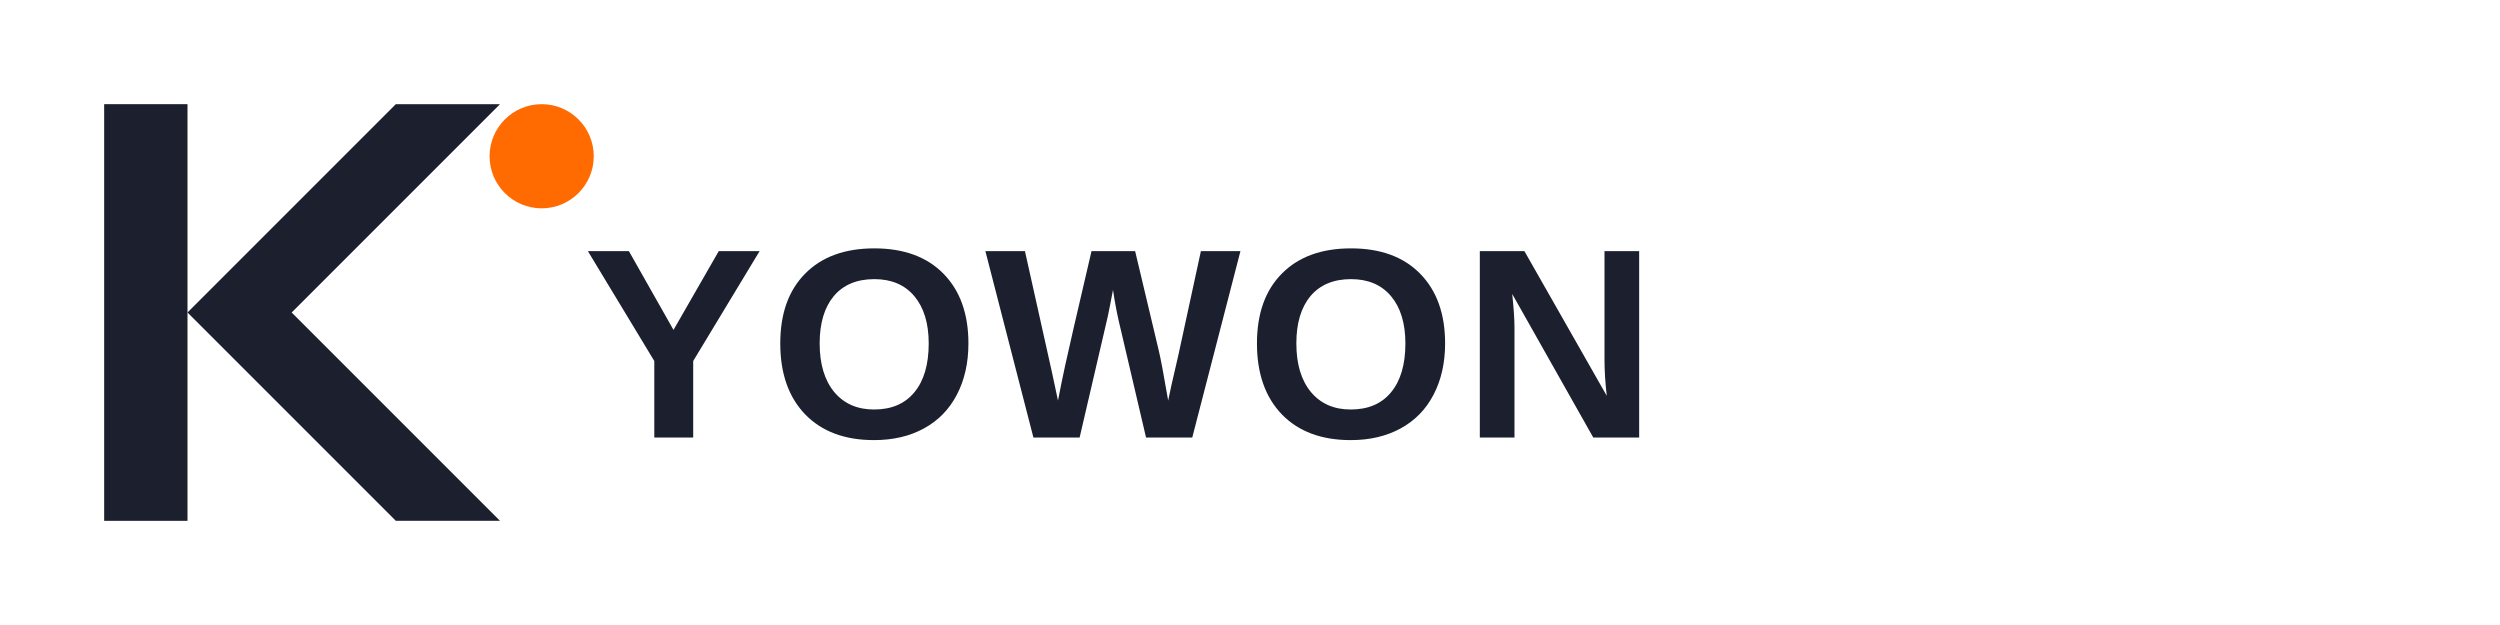
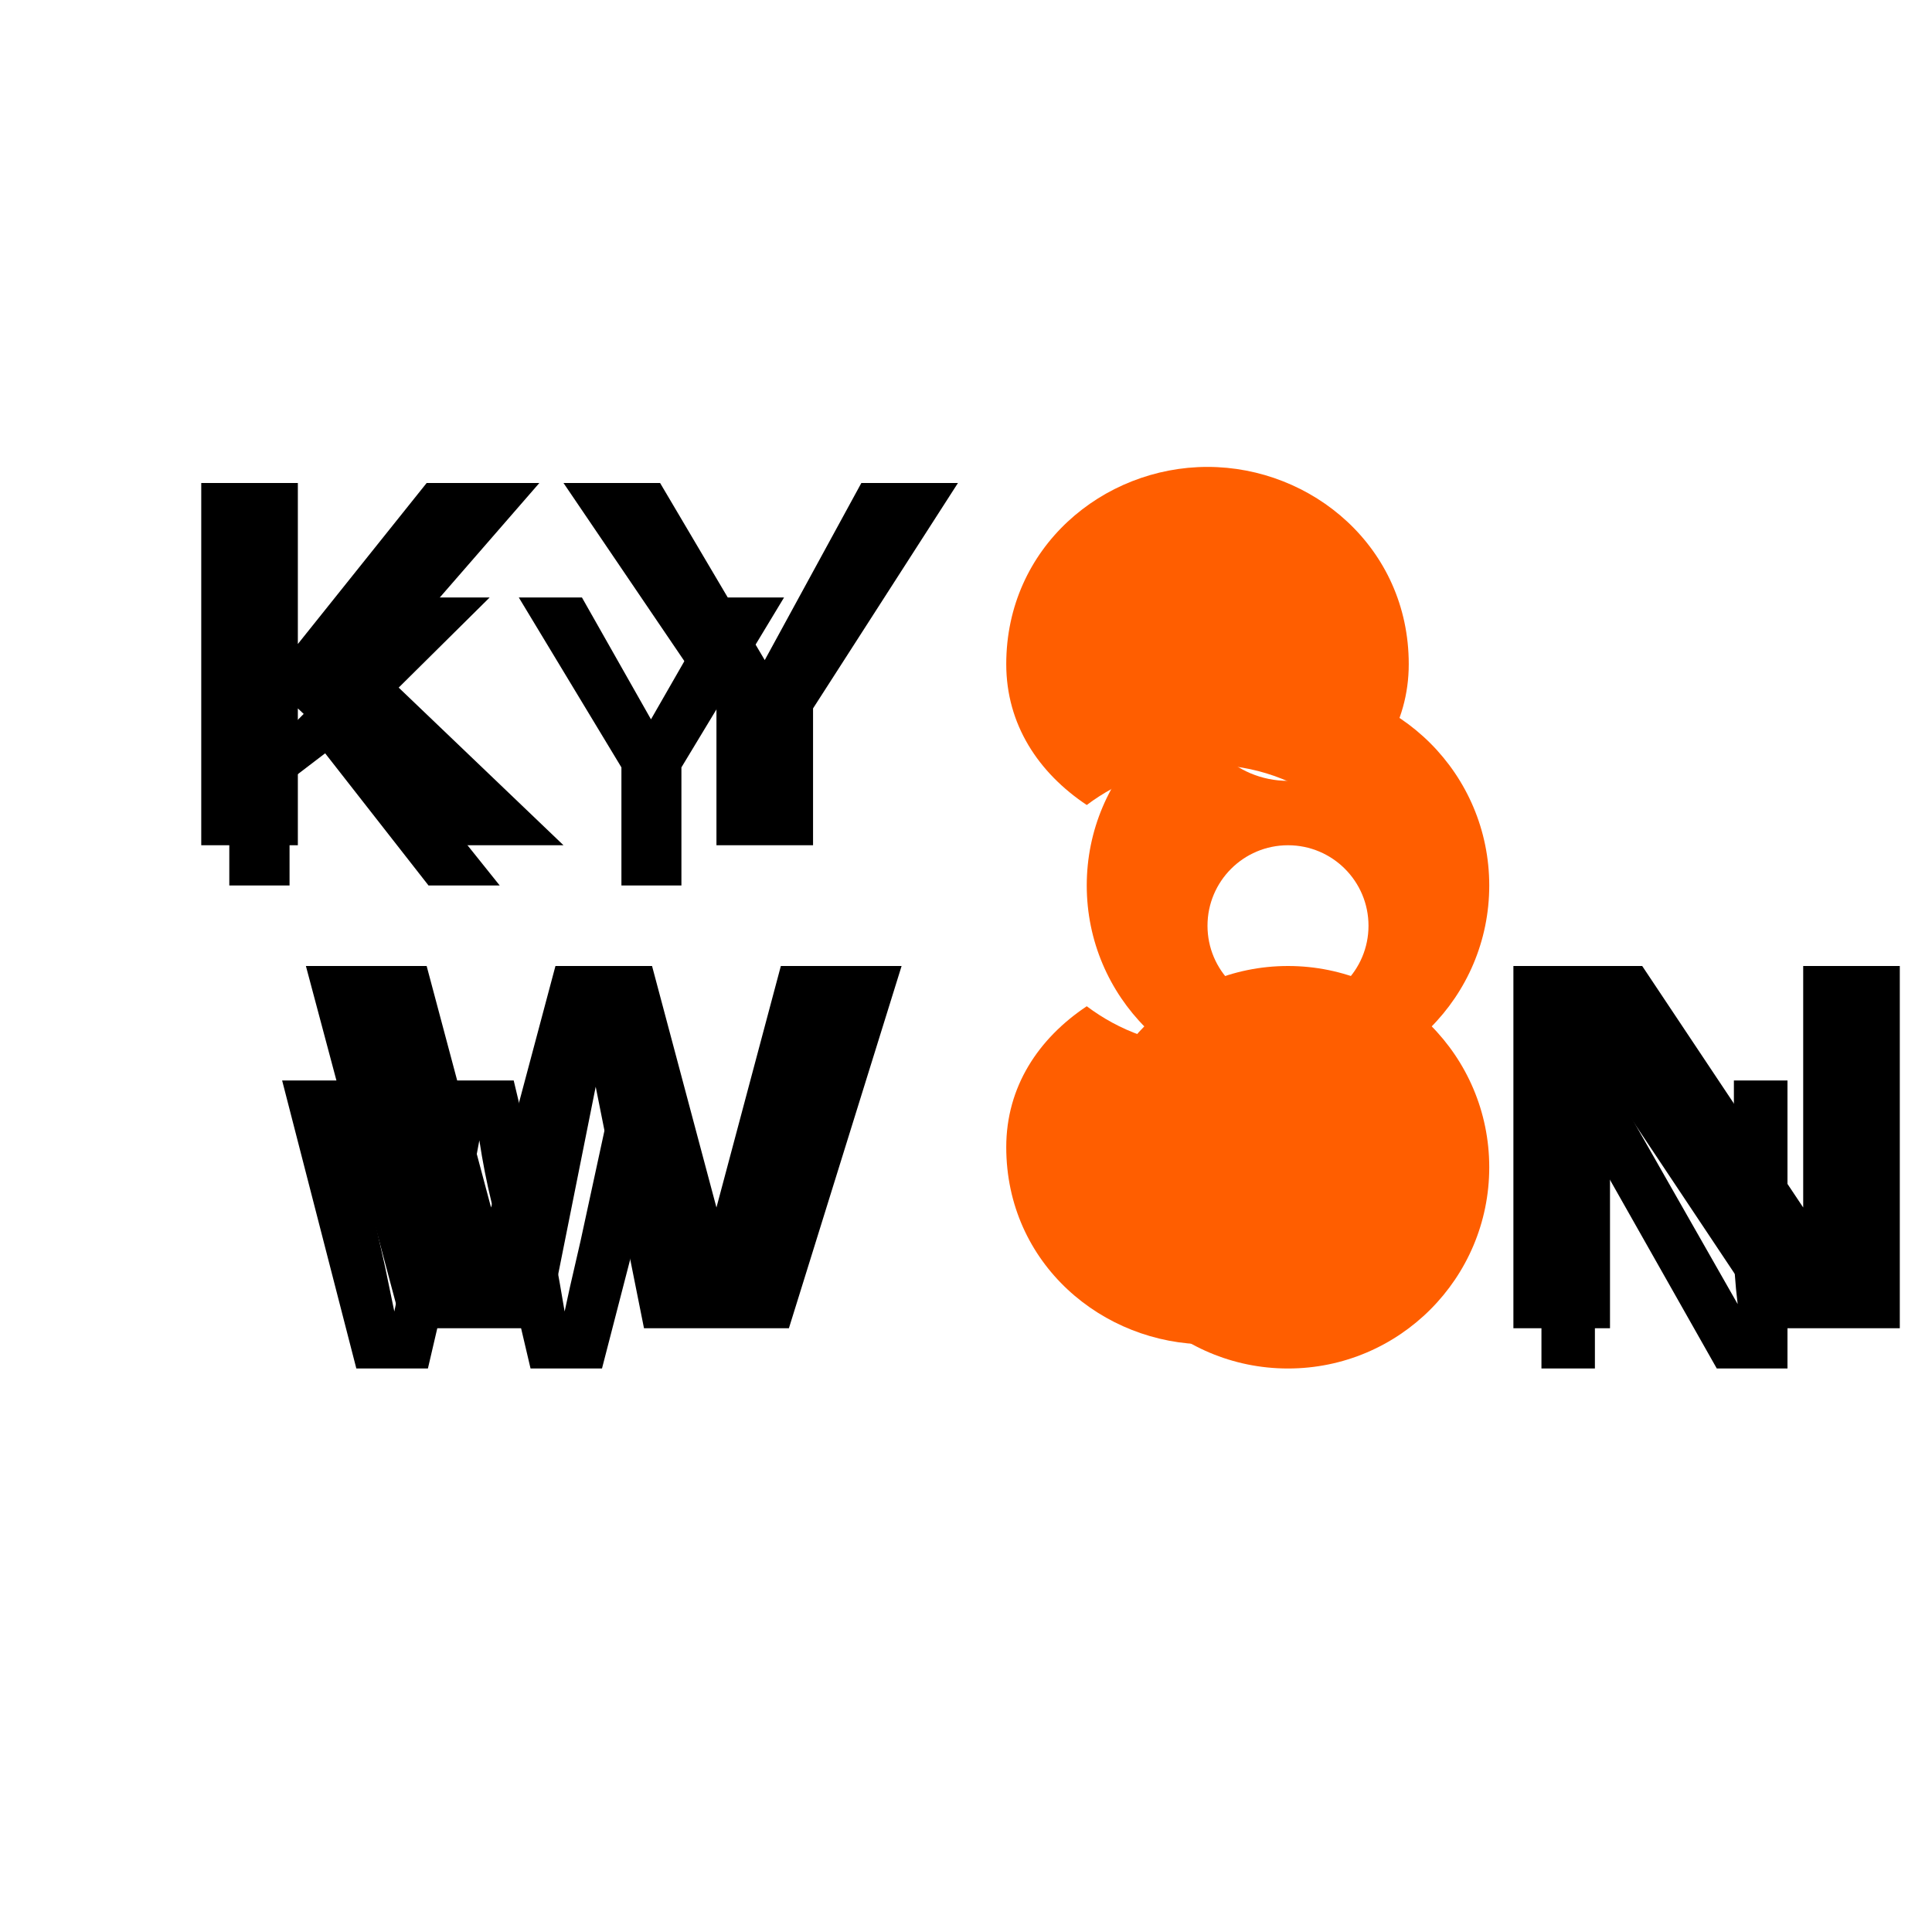
- <svg xmlns="http://www.w3.org/2000/svg" viewBox="0 0 240 60">
-   <rect width="240" height="60" fill="white" />
-   <rect x="10" y="10" width="8" height="40" fill="#1B1F2E" />
-   <polygon points="18,30 38,10 48,10 28,30 48,50 38,50" fill="#1B1F2E" />
-   <text x="56" y="42" font-family="Arial Black, Arial, sans-serif" font-weight="900" font-size="26" fill="#1B1F2E" letter-spacing="0.5">YOWON</text>
-   <circle cx="52" cy="15" r="5" fill="#FF6B00" />
+ <svg xmlns="http://www.w3.org/2000/svg" viewBox="0 0 240 240">
+   <rect width="240" height="240" fill="white" />
+   <text x="25" y="110" font-family="'Arial', sans-serif" font-weight="900" font-size="52" fill="black" letter-spacing="1">KY</text>
+   <path d="M135,110 A25,25 0 1,1 185,110 A25,25 0 1,1 135,110 Z" fill="#FF5E00" />
+   <circle cx="160" cy="85" r="12" fill="white" />
+   <circle cx="160" cy="115" r="10" fill="white" />
+   <text x="35" y="170" font-family="'Arial', sans-serif" font-weight="900" font-size="52" fill="black" letter-spacing="1">W</text>
+   <text x="188" y="170" font-family="'Arial', sans-serif" font-weight="900" font-size="52" fill="black" letter-spacing="1">N</text>
+   <path d="M135,145 A25,25 0 1,0 185,145 A25,25 0 1,0 135,145 Z" fill="#FF5E00" />
+   <circle cx="160" cy="145" r="12" fill="white" />
+   <rect x="0" y="0" width="240" height="240" fill="none" stroke="none" />
+   <g transform="translate(25, 60)">
+     <path d="M0,0 L12,0 L12,20 L28,0 L42,0 L22,23 L45,45 L30,45 L12,28 L12,45 L0,45 Z" fill="black" />
+     <path d="M45,0 L57,0 L70,22 L82,0 L94,0 L76,28 L76,45 L64,45 L64,28 Z" fill="black" />
+     <path d="M100,22.5 C100,8 112,-2 125,-2 C138,-2 150,8 150,22.5 C150,30 146,36 140,40 C136,37 131,35 125,35 C119,35 114,37 110,40 C104,36 100,30 100,22.5 Z M115,22.5 C115,14 120,9 125,9 C130,9 135,14 135,22.5 C135,31 130,36 125,36 C120,36 115,31 115,22.5 Z" fill="#FF5E00" />
+   </g>
+   <g transform="translate(38, 120)">
+     <path d="M0,0 L15,0 L23,30 L31,0 L43,0 L51,30 L59,0 L74,0 L60,45 L42,45 L36,15 L30,45 L12,45 Z" fill="black" />
+     <path d="M87,22.5 C87,37 99,47 112,47 C125,47 137,37 137,22.5 C137,15 133,9 127,5 C123,8 118,10 112,10 C106,10 101,8 97,5 C91,9 87,15 87,22.5 Z M102,22.5 C102,31 107,36 112,36 C117,36 122,31 122,22.5 C122,14 117,9 112,9 C107,9 102,14 102,22.5 Z" fill="#FF5E00" />
+     <path d="M150,0 L166,0 L186,30 L186,0 L198,0 L198,45 L182,45 L162,15 L162,45 L150,45 Z" fill="black" />
+   </g>
</svg>
